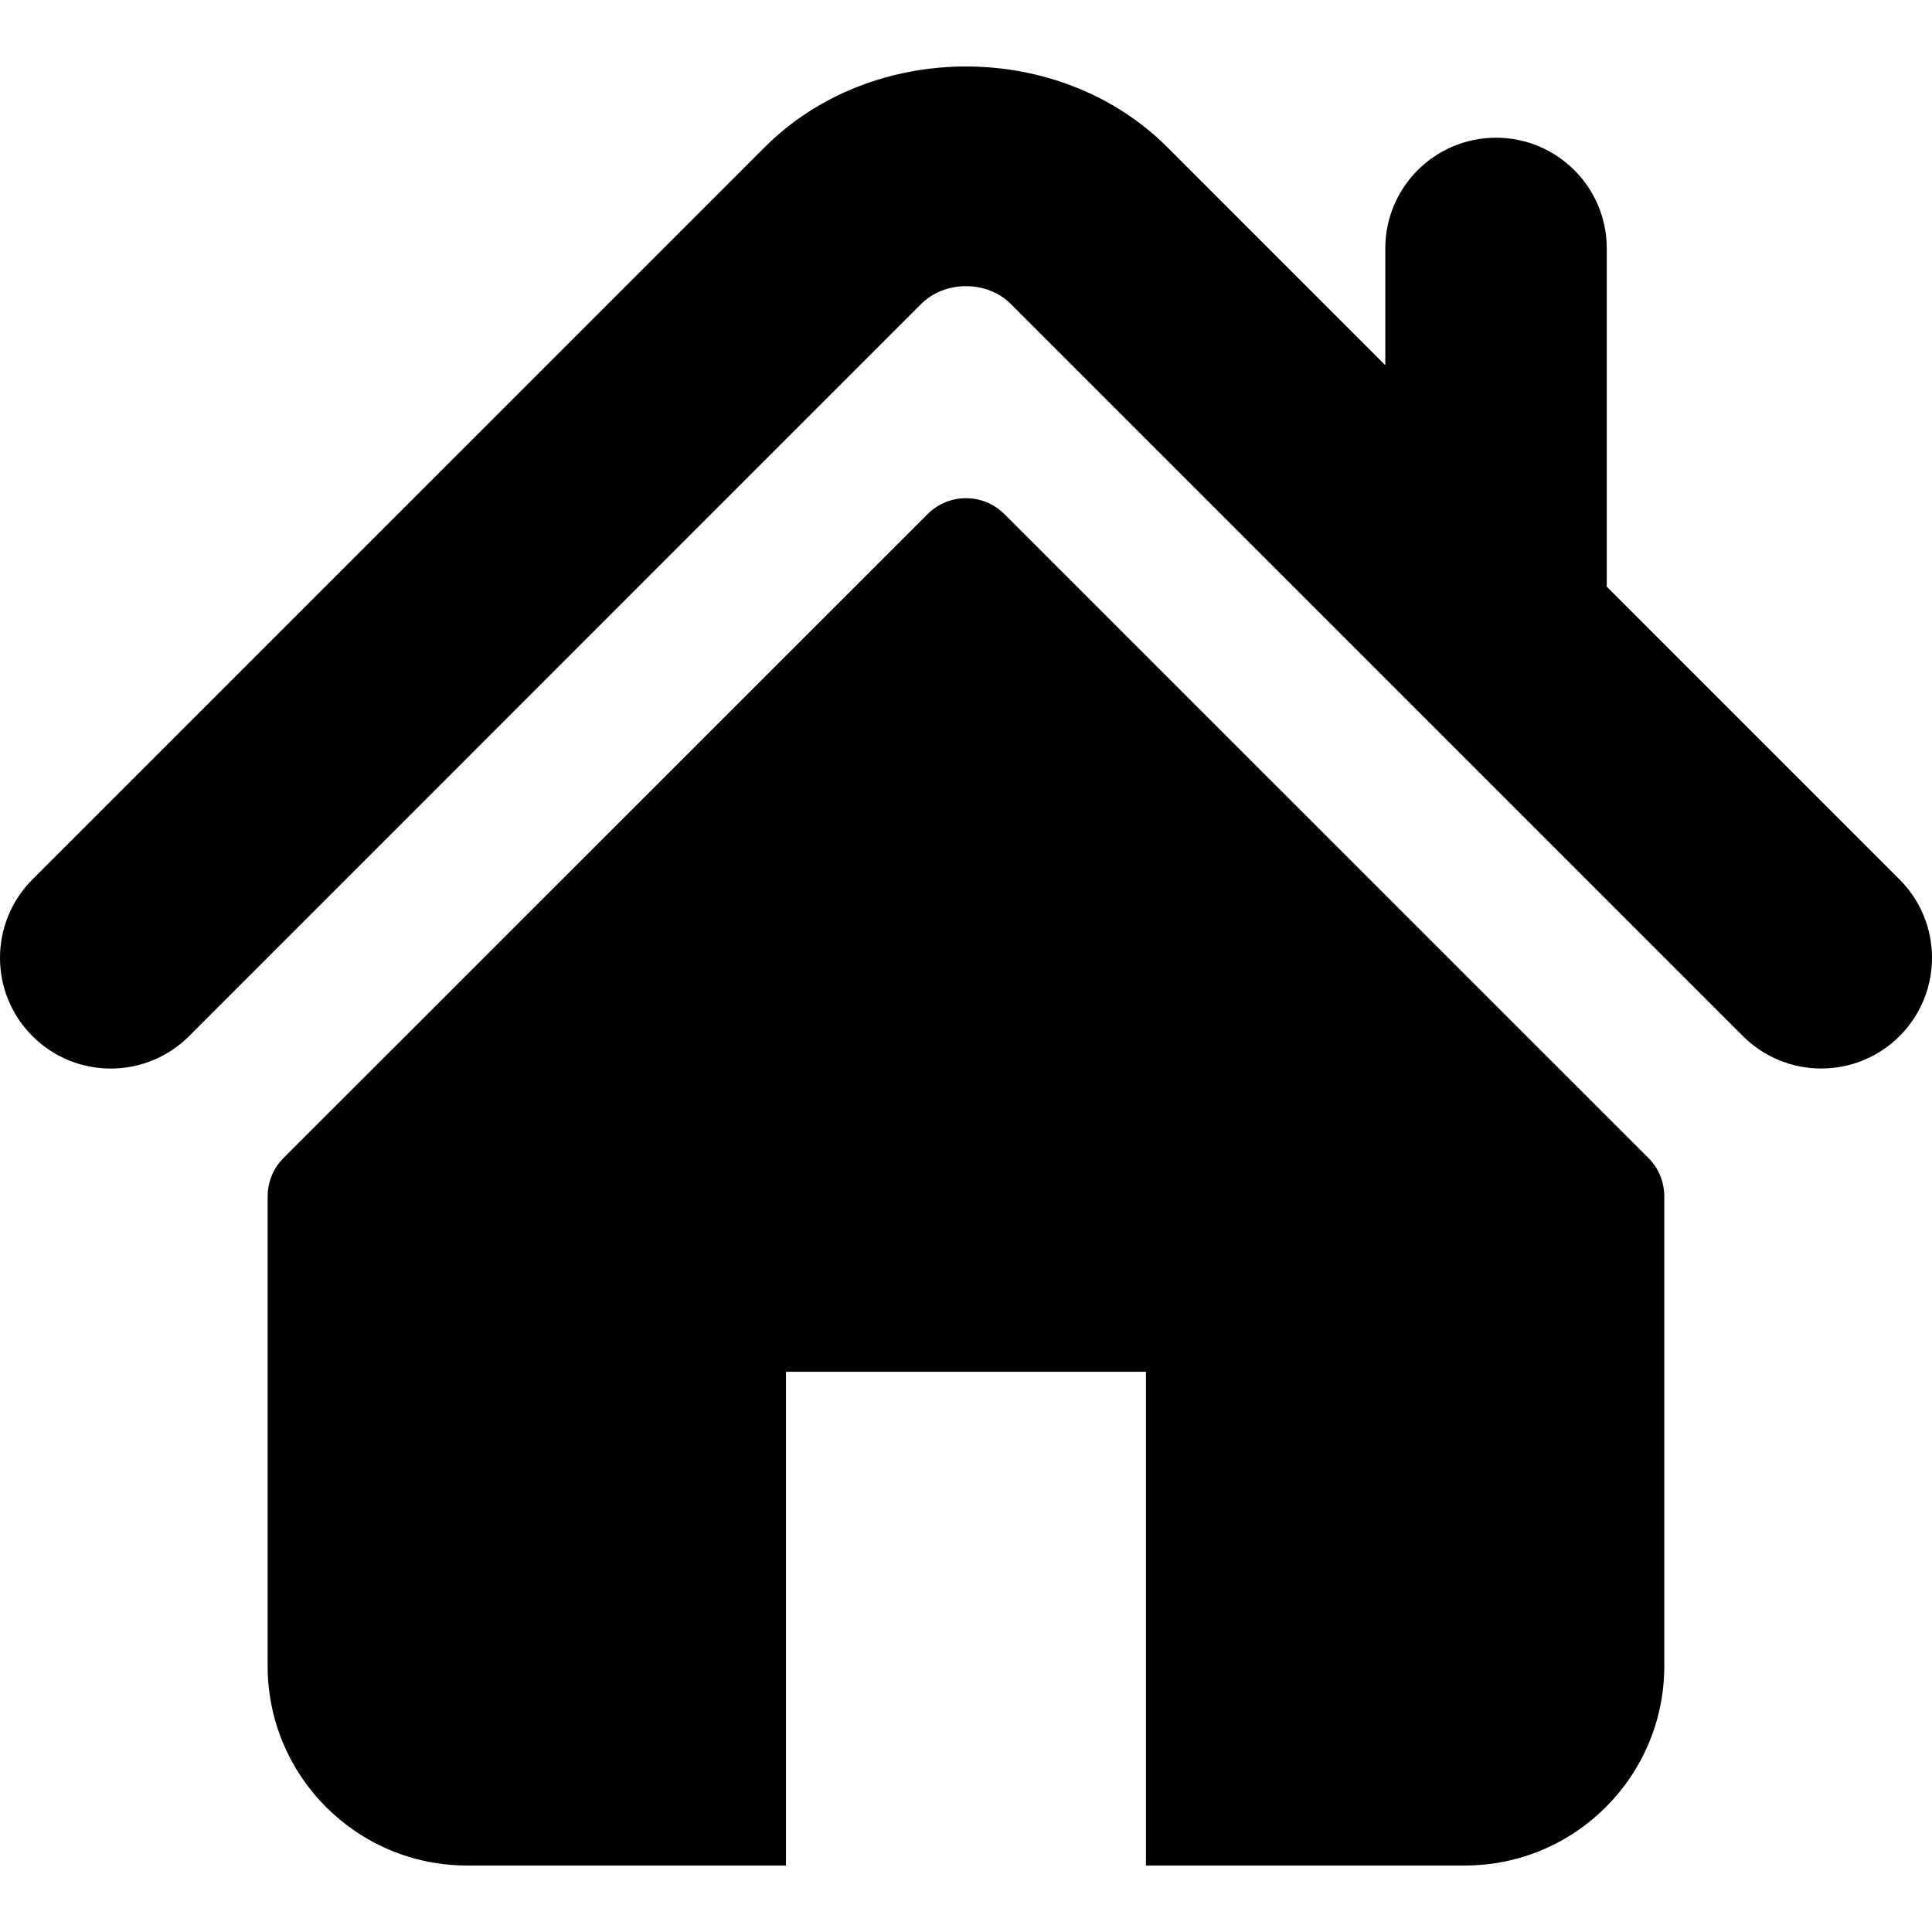
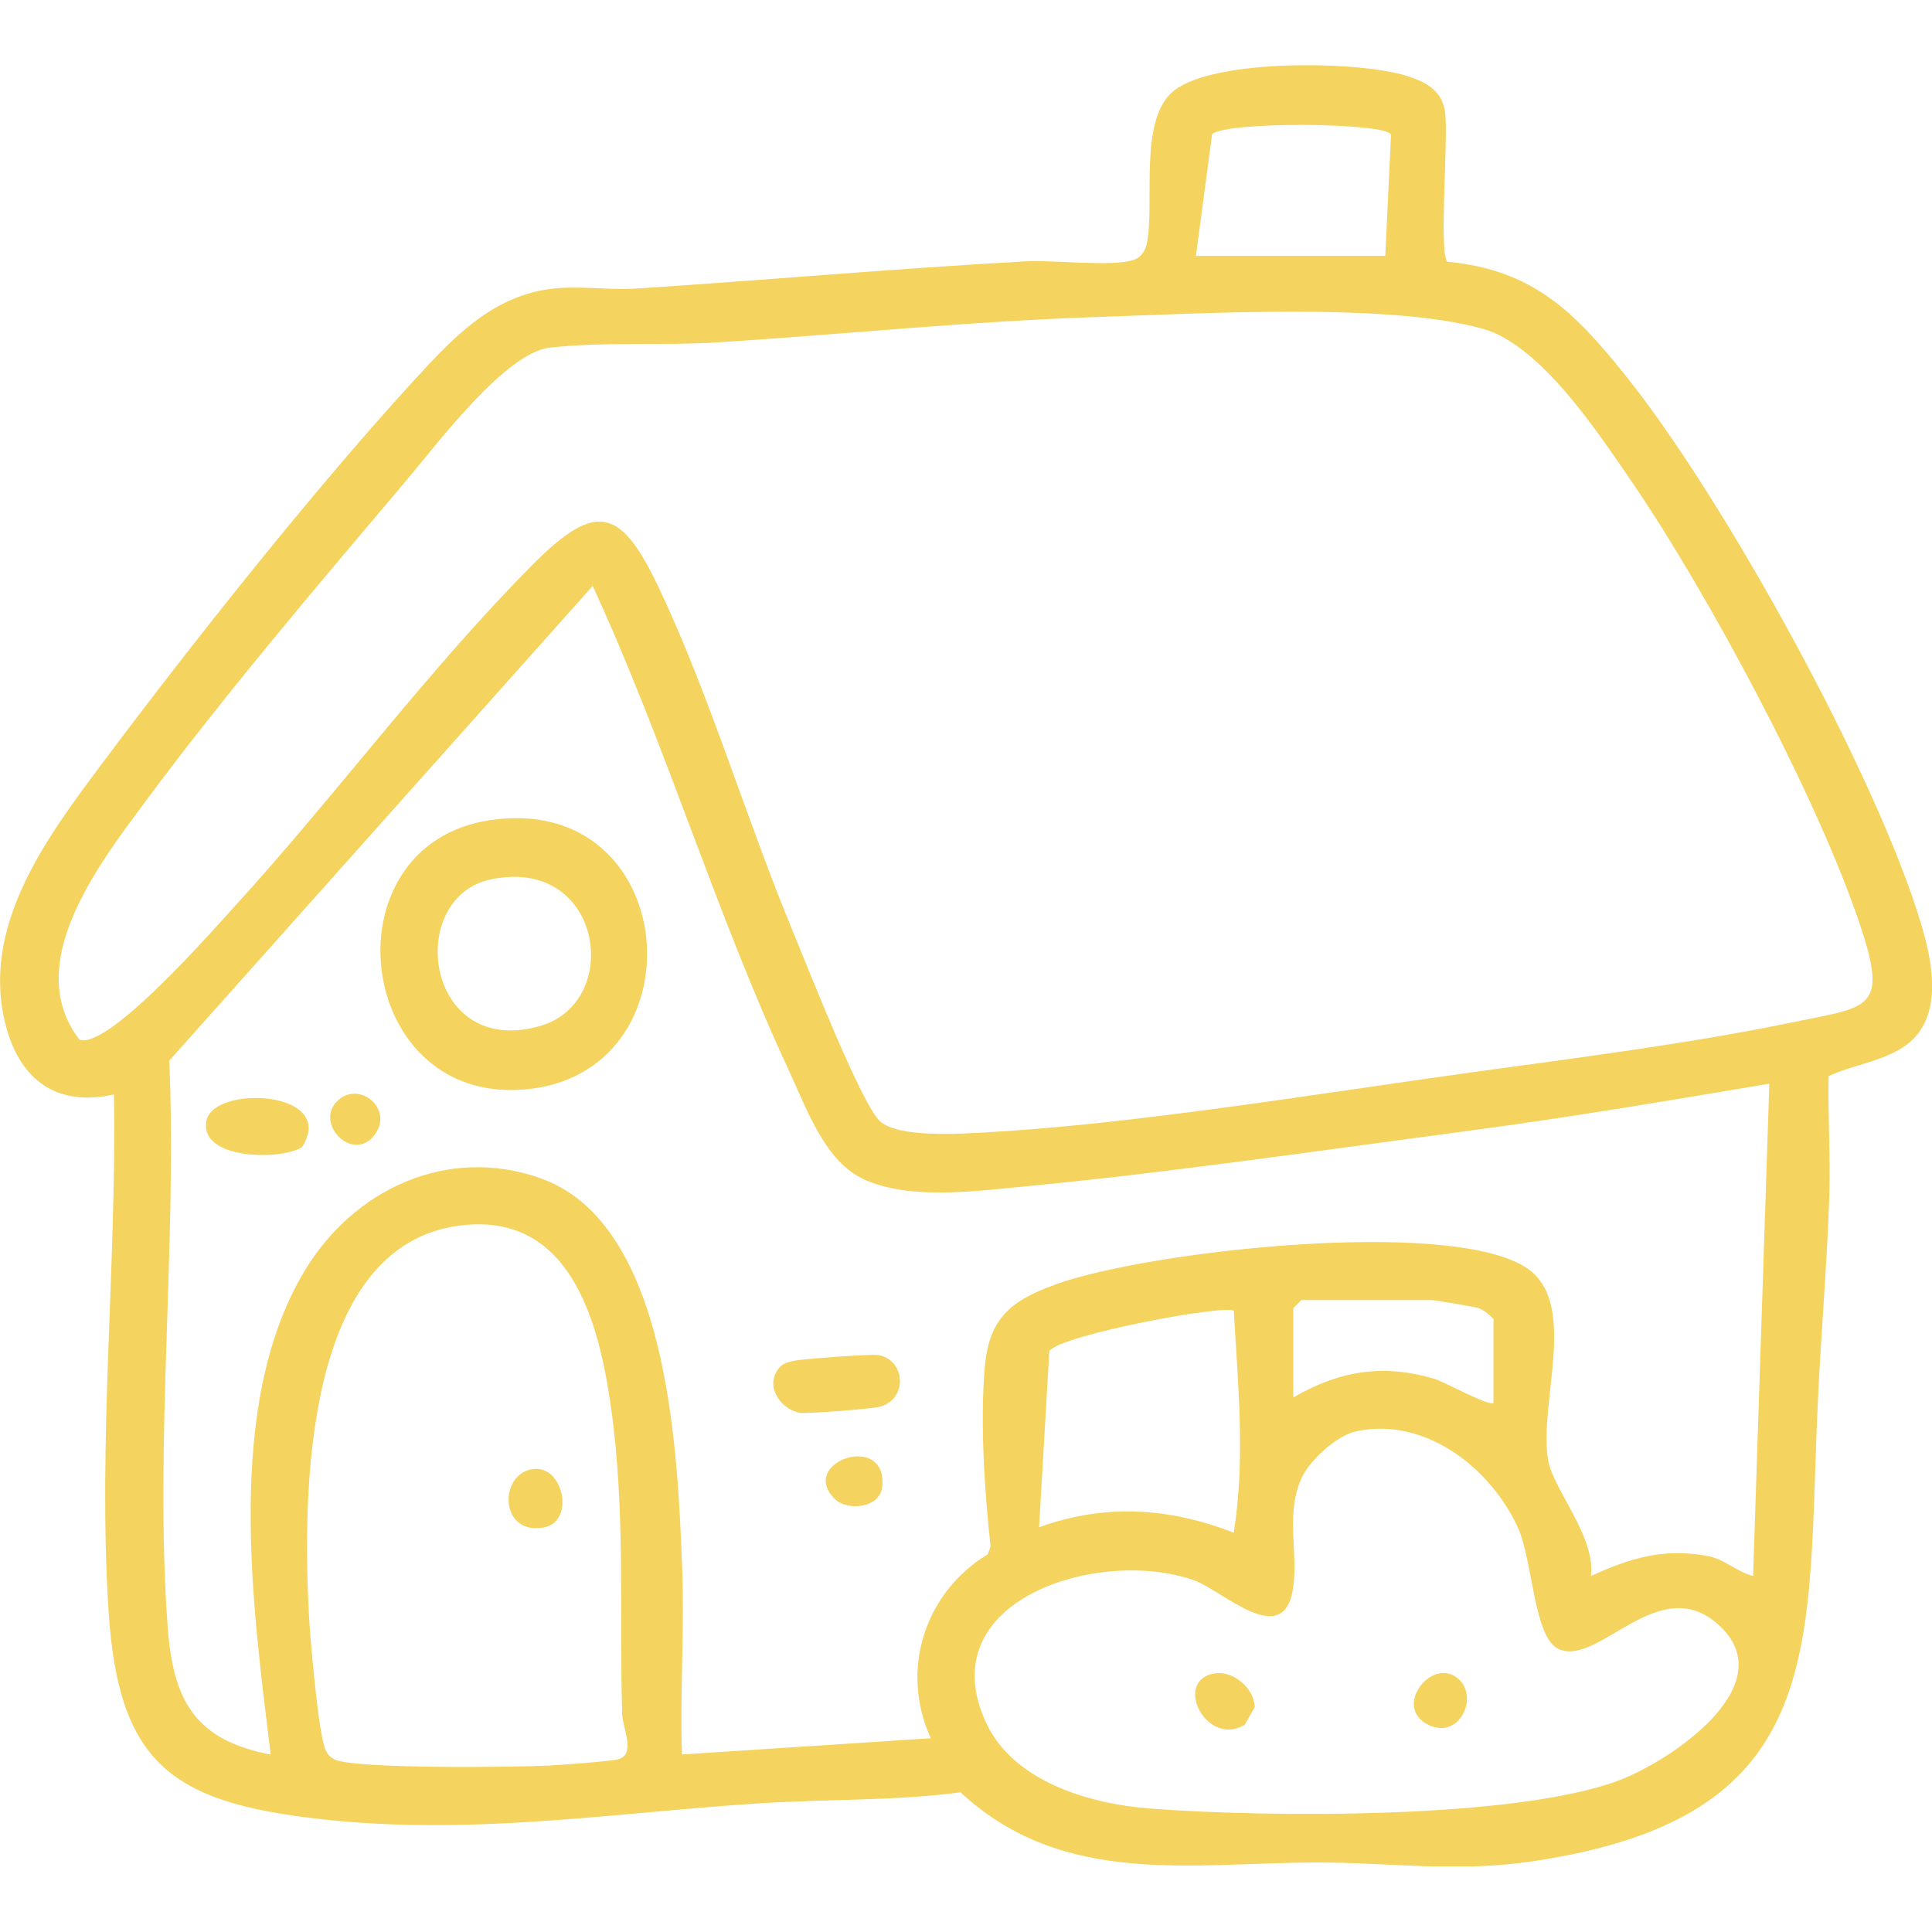
- <svg xmlns="http://www.w3.org/2000/svg" fill="#000000" version="1.1" id="Capa_1" width="800px" height="800px" viewBox="0 0 495.398 495.398" xml:space="preserve">
-   <g>
-     <g>
-       <g>
-         <path d="M487.083,225.514l-75.08-75.08V63.704c0-15.682-12.708-28.391-28.413-28.391c-15.669,0-28.377,12.709-28.377,28.391     v29.941L299.31,37.74c-27.639-27.624-75.694-27.575-103.27,0.05L8.312,225.514c-11.082,11.104-11.082,29.071,0,40.158     c11.087,11.101,29.089,11.101,40.172,0l187.71-187.729c6.115-6.083,16.893-6.083,22.976-0.018l187.742,187.747     c5.567,5.551,12.825,8.312,20.081,8.312c7.271,0,14.541-2.764,20.091-8.312C498.17,254.586,498.17,236.619,487.083,225.514z" />
-         <path d="M257.561,131.836c-5.454-5.451-14.285-5.451-19.723,0L72.712,296.913c-2.607,2.606-4.085,6.164-4.085,9.877v120.401     c0,28.253,22.908,51.16,51.16,51.16h81.754v-126.61h92.299v126.61h81.755c28.251,0,51.159-22.907,51.159-51.159V306.79     c0-3.713-1.465-7.271-4.085-9.877L257.561,131.836z" />
-       </g>
-     </g>
+ <svg xmlns="http://www.w3.org/2000/svg" width="1920" zoomAndPan="magnify" viewBox="0 0 1440 1440" height="1920" preserveAspectRatio="xMidYMid meet" version="1.0">
+   <defs>
+     <clipPath id="6a7ddfe81c">
+       <path d="M 0 48.602 L 1440 48.602 L 1440 1391.102 L 0 1391.102 Z M 0 48.602 " clip-rule="nonzero" />
+     </clipPath>
+   </defs>
+   <g clip-path="url(#6a7ddfe81c)">
+     <path fill="#f4d35e" d="M 1426.336 774.07 C 1447.828 751.973 1439.625 714.531 1431.863 688.605 C 1398.512 577.23 1284.82 371.133 1211.551 279.859 C 1173.668 232.68 1143.059 201.227 1078.621 195.035 C 1072.352 186.328 1079.652 103.238 1077.09 83.66 C 1074.973 67.453 1062.594 60.879 1047.914 56.383 C 1011.703 45.273 905.352 43.68 875.066 67.531 C 848.473 88.48 860.691 150.137 854.984 180.52 C 853.773 186.934 850.77 192.012 844.219 193.949 C 827.281 198.949 785.629 193.625 764.418 194.797 C 667.738 200.137 570.859 208.789 474.203 215.078 C 454.566 216.348 433.035 213.043 413.598 214.957 C 367.828 219.473 338.07 251.309 308.652 283.406 C 233.469 365.508 142.379 480.41 75.258 570.191 C 34.148 625.176 -15.168 691.527 4.508 765.117 C 15.398 805.805 43.141 825.082 84.914 815.746 C 87.074 941.941 72.777 1074.727 80.922 1200.82 C 88.242 1314.133 127.879 1343.043 236.637 1355.605 C 350.148 1368.711 454.828 1351.289 566.828 1344.051 C 616.406 1340.848 666.973 1342.379 715.926 1335.906 C 792.523 1407.02 888.617 1388.227 981.926 1388.188 C 1038.238 1388.168 1084.348 1395.848 1142.336 1387.281 C 1367.203 1354.031 1345.992 1225.984 1355.164 1039.605 C 1357.523 991.781 1361.656 942.426 1363.352 894.559 C 1364.441 863.852 1362.402 832.824 1362.926 802.098 C 1382.504 792.762 1410.488 790.363 1426.336 774.09 Z M 903.434 99.953 C 914.848 90.176 1034.328 91.363 1036.785 100.457 L 1032.512 190.723 L 891.379 190.723 Z M 461.32 1311.148 C 456.645 1312.66 418.68 1315.441 409.664 1315.926 C 386.117 1317.195 261.113 1318.73 248.812 1311.109 C 245.547 1309.09 244.738 1308.367 242.945 1304.879 C 237.117 1293.566 230.969 1218.32 230.102 1200.781 C 225.789 1113.5 226.211 929.098 342 913.551 C 424.484 902.484 446.141 983.898 455.293 1048.152 C 466.359 1125.777 461.461 1200.094 463.742 1277.598 C 464.043 1287.98 474.004 1307.016 461.301 1311.105 Z M 1206.953 1326.914 C 1129.512 1356.211 943.094 1354.617 857.141 1347.984 C 812.625 1344.555 755.766 1328.266 735.184 1284.434 C 691.953 1192.414 819.52 1152.836 890.105 1177.898 C 911.055 1185.336 956.422 1229.914 963.68 1184.43 C 967.992 1157.332 957.812 1129.227 969.969 1102.008 C 976.117 1088.234 996.523 1069.707 1011.242 1066.684 C 1062.633 1056.078 1110.781 1094.102 1131.266 1138.359 C 1142.457 1162.512 1143.02 1220.5 1161.609 1229.047 C 1191.328 1242.719 1236.148 1171 1280.625 1210.781 C 1330.426 1255.32 1245.422 1312.336 1206.934 1326.895 Z M 774.457 1138.34 L 782.121 1006.922 C 791.574 994.645 914.441 971.961 919.605 977.043 C 922.77 1032.691 928.293 1087.711 919.562 1142.371 C 871.195 1123.602 823.754 1120.574 774.438 1138.34 Z M 963.961 1041.562 L 963.961 975.027 L 970.008 968.977 L 1066.789 968.977 C 1069.047 968.977 1098.18 973.836 1101.285 974.805 C 1105.922 976.258 1109.812 979.684 1113.16 983.09 L 1113.16 1045.594 C 1110.297 1048.656 1076.406 1029.805 1068.703 1027.547 C 1030.234 1016.379 998.234 1021.762 963.961 1041.562 Z M 1306.695 1174.629 C 1293.793 1171.406 1285.766 1161.91 1271.473 1159.488 C 1238.609 1153.902 1214.836 1161.523 1185.785 1174.652 C 1189.473 1145.055 1157.176 1109.73 1153.746 1087.691 C 1146.871 1043.438 1177.738 969.117 1136.164 943.977 C 1076.324 907.746 856.355 932.688 788.43 956.781 C 754.516 968.797 737.199 981.418 733.973 1019.262 C 730.465 1060.492 733.812 1111.543 738.285 1152.512 L 736.25 1158.48 C 688.852 1187.191 670.684 1245.199 693.77 1295.582 L 508.297 1307.699 C 506.727 1261.449 510.273 1214.672 508.441 1168.441 C 505.094 1084.023 499.004 912.664 403.336 878.371 C 333.613 853.367 263.371 886.434 226.797 947.625 C 167.074 1047.551 188.305 1197.312 201.754 1307.719 C 145.684 1297.156 129.07 1267.758 125.02 1213.121 C 114.918 1077.129 132.074 927.887 126.168 790.543 L 441.742 436.738 C 496.141 554.406 533.359 680.602 588.199 798.328 C 601.285 826.434 614.855 866.031 644.391 879.238 C 678.566 894.52 727.418 887.785 764.277 884.258 C 870.348 874.137 984.062 857.461 1090.379 843.41 C 1166.672 833.328 1242.941 820.504 1318.754 807.703 L 1306.656 1174.609 Z M 1335.688 762.055 C 1259.898 777.762 1175.562 788.426 1098.48 799.051 C 986.02 814.535 847.141 837.703 736.109 843.934 C 716.047 845.062 669.352 848.289 655.805 835.605 C 641.629 822.34 601.75 720.199 591.125 694.633 C 556.77 612.047 529.246 518.98 491.625 439.281 C 463.215 379.117 445.152 372.543 397.387 420.488 C 319.781 498.395 250.125 593.016 175.727 674.652 C 158.668 693.363 81.527 781.672 59.352 775.078 C 15.539 718.363 74.23 643.48 109.312 596.141 C 167.176 518.031 239.539 432.891 302.805 358.168 C 324.844 332.117 376.5 263.004 409.465 259.172 C 449.625 254.516 494.406 257.742 534.527 255.199 C 628.906 249.211 723.449 239.375 818.027 236.27 C 894.824 233.75 1035.094 225.34 1105.234 245.078 C 1148.059 257.137 1189.977 320.867 1214.938 357.16 C 1272.34 440.672 1354.641 594.207 1386.477 689.672 C 1407.586 752.941 1393.07 750.18 1335.75 762.055 Z M 1335.688 762.055 " fill-opacity="1" fill-rule="nonzero" />
  </g>
+   <path fill="#f4d35e" d="M 366.176 611.16 C 240.266 628.945 264.316 829.133 397.062 811.352 C 523.18 794.453 506.402 591.363 366.176 611.16 Z M 402.75 764.656 C 316.656 789.555 301.457 668.805 366.055 655.398 C 449.184 638.137 464.629 746.75 402.75 764.656 Z M 402.75 764.656 " fill-opacity="1" fill-rule="nonzero" />
+   <path fill="#f4d35e" d="M 654.473 1009.969 C 649.25 1009.102 603.223 1012.629 595.219 1013.719 C 591.043 1014.281 584.773 1015.43 581.871 1018.336 C 569.227 1030.957 580.316 1049.949 595.984 1052.992 C 600.941 1053.961 648.285 1050.09 654.594 1048.738 C 676.934 1043.98 675.441 1013.434 654.473 1009.969 Z M 654.473 1009.969 " fill-opacity="1" fill-rule="nonzero" />
+   <path fill="#f4d35e" d="M 154.031 834.758 C 147.234 863.914 207.902 865.344 225.043 855.121 C 252.059 812.723 160.141 808.527 154.031 834.758 Z M 154.031 834.758 " fill-opacity="1" fill-rule="nonzero" />
+   <path fill="#f4d35e" d="M 622.195 1117.211 C 631.488 1126.465 656.047 1124.227 657.578 1107.953 C 661.469 1066.742 594.551 1089.707 622.195 1117.211 Z M 622.195 1117.211 " fill-opacity="1" fill-rule="nonzero" />
+   <path fill="#f4d35e" d="M 251.23 820.785 C 234.52 837.32 262.605 866.715 278.812 846.371 C 294.297 826.957 267.625 804.555 251.23 820.785 Z M 251.23 820.785 " fill-opacity="1" fill-rule="nonzero" />
+   <path fill="#f4d35e" d="M 902.305 1247.918 C 875.551 1255.863 900.207 1302.117 927.711 1285.562 L 935.191 1272.457 C 934.848 1257.656 917.73 1243.344 902.324 1247.918 Z M 902.305 1247.918 " fill-opacity="1" fill-rule="nonzero" />
+   <path fill="#f4d35e" d="M 1064.793 1285.684 C 1087.191 1296.59 1101.891 1266.289 1087.957 1252.254 C 1068.703 1232.859 1036.867 1272.094 1064.793 1285.684 Z M 1064.793 1285.684 " fill-opacity="1" fill-rule="nonzero" />
+   <path fill="#f4d35e" d="M 398.031 1094.871 C 371.621 1097.348 371.602 1144.629 405.41 1138.461 C 428.355 1134.266 420.371 1092.773 398.031 1094.871 Z M 398.031 1094.871 " fill-opacity="1" fill-rule="nonzero" />
</svg>
